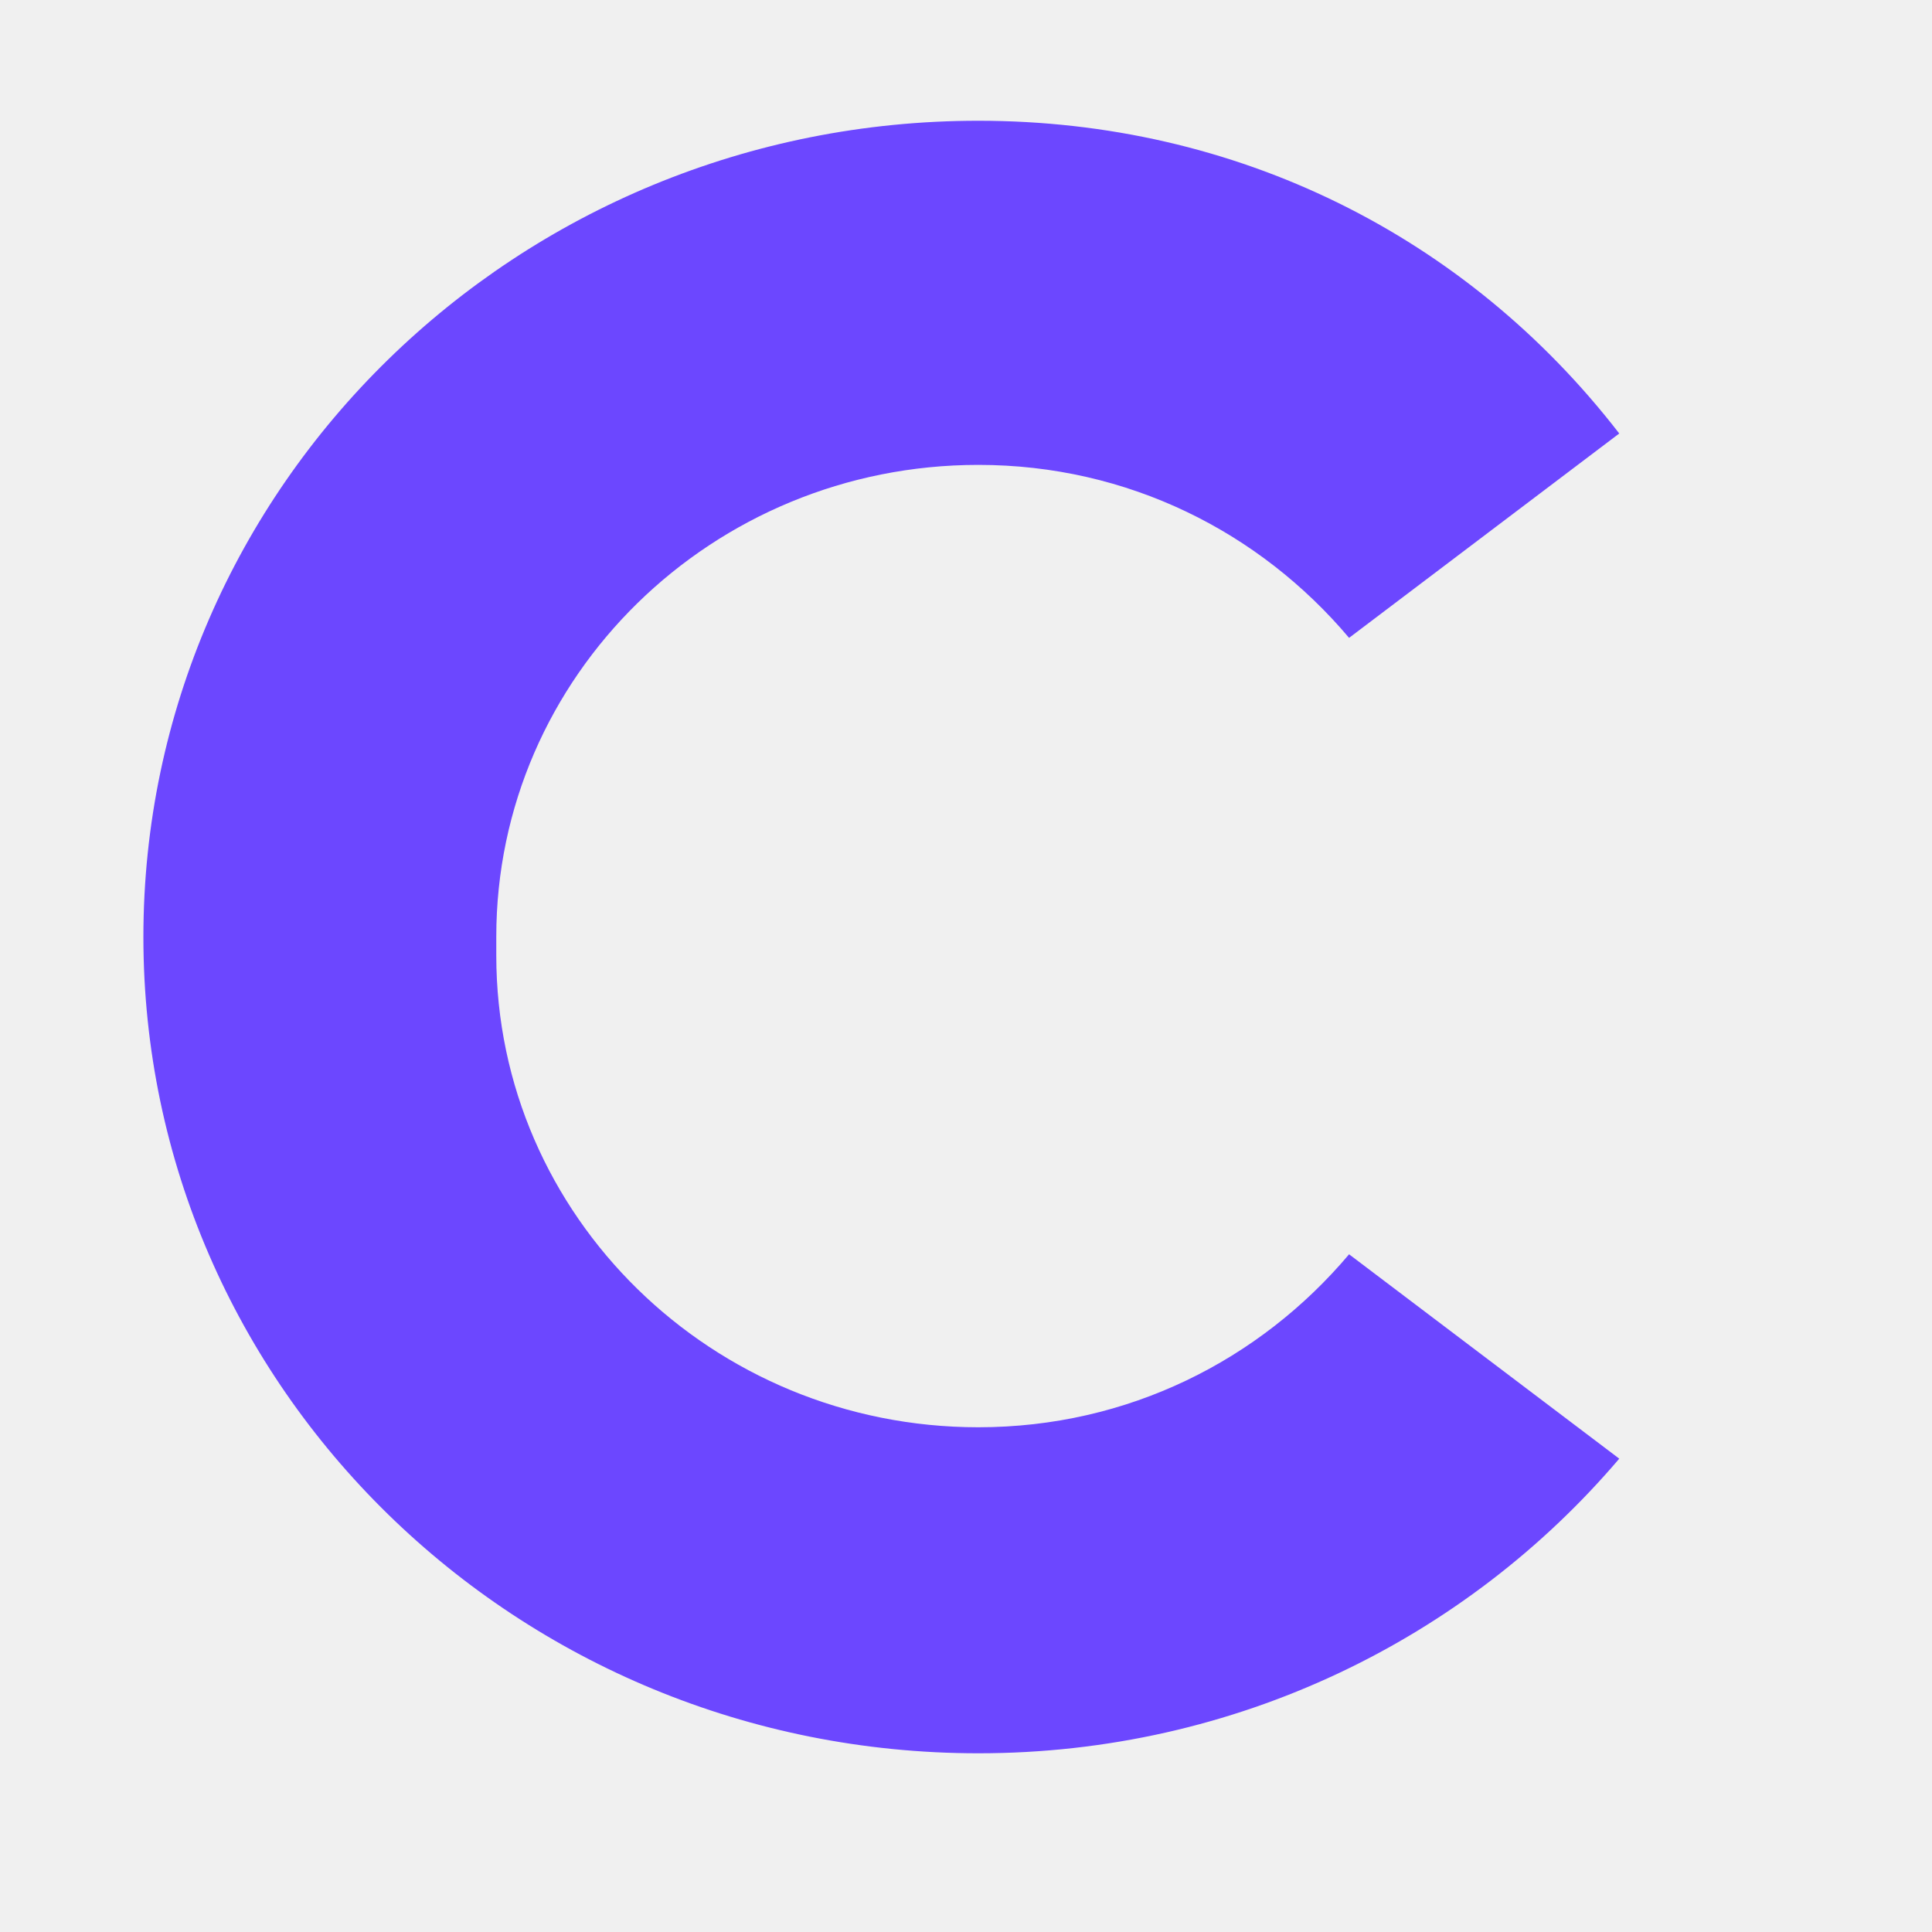
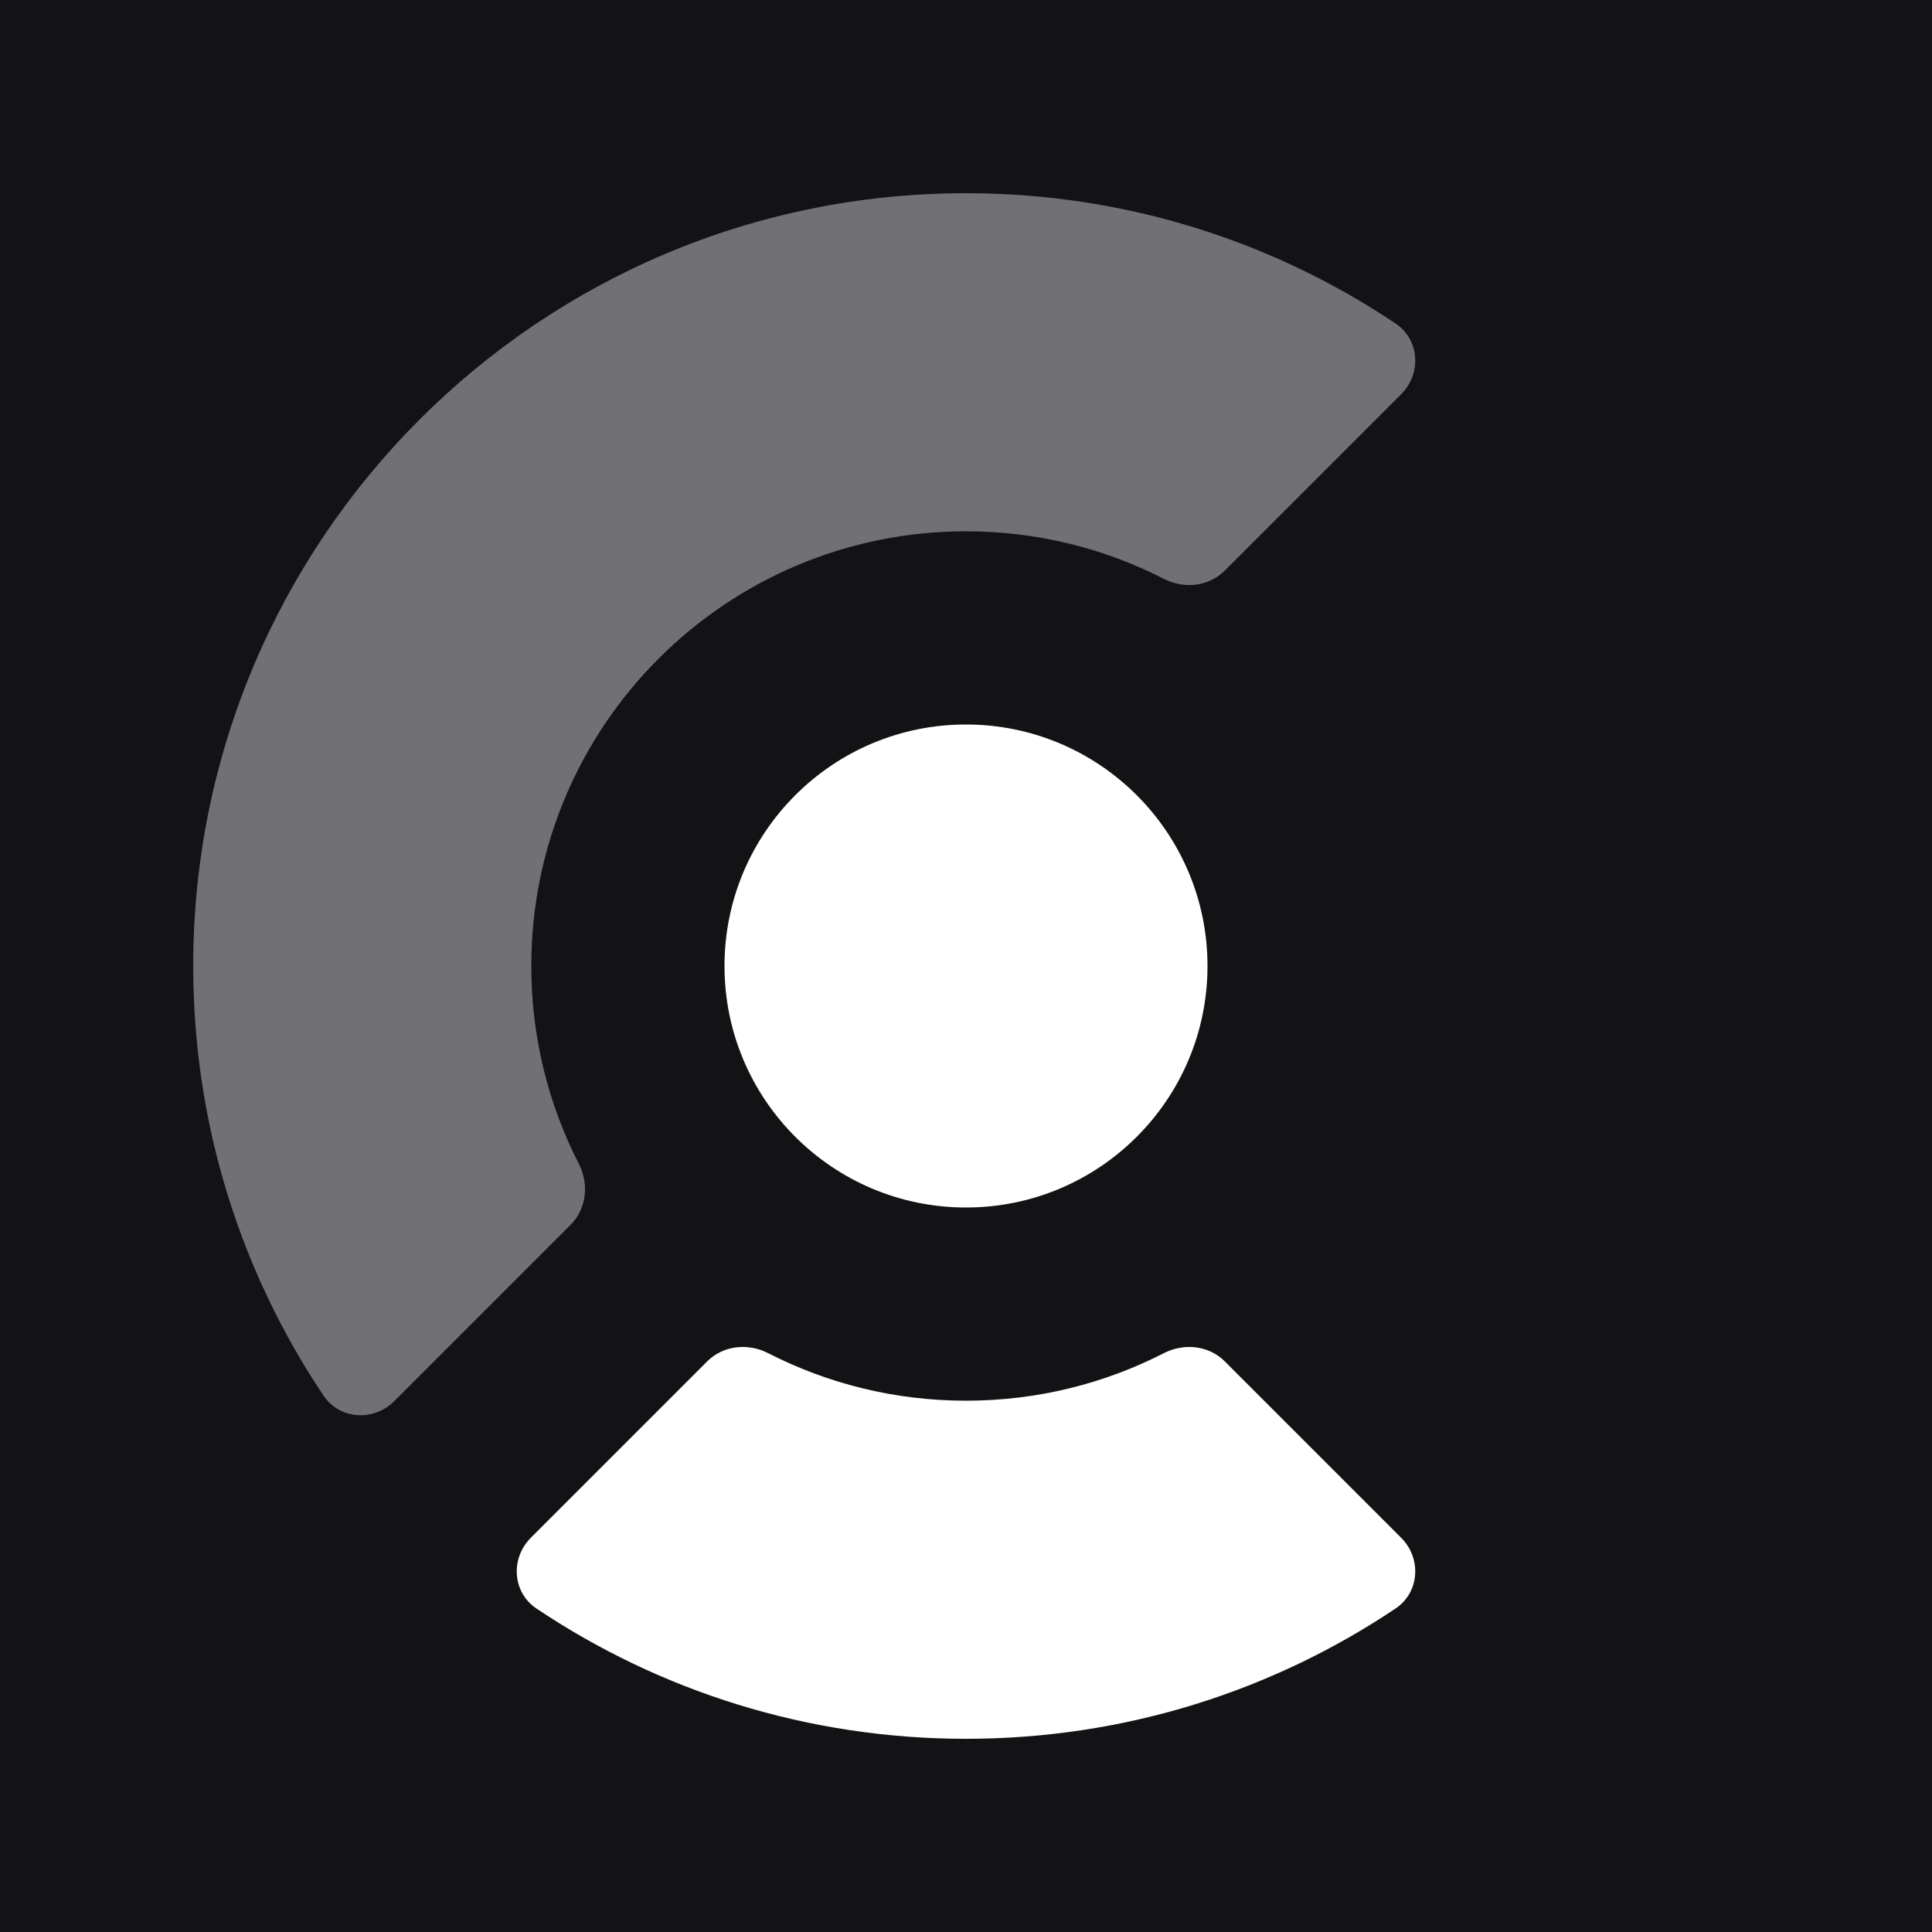
- <svg xmlns="http://www.w3.org/2000/svg" width="64" height="64" viewBox="0 0 64 64" fill="none">
-   <path d="M32.41 4C17.13 4 4.75 16.1 4.75 31.04c0 14.93 12.38 27.04 27.66 27.04 8.54 0 16.16-3.8 21.23-9.76l-8.95-6.77c-2.96 3.51-7.33 5.73-12.28 5.73-8.82 0-15.97-7-15.97-15.63v-.62c0-8.63 7.15-15.63 15.97-15.63 4.95 0 9.32 2.22 12.28 5.73l8.95-6.77C48.57 7.8 40.95 4 32.41 4z" fill="#6C47FF" />
+ <svg xmlns="http://www.w3.org/2000/svg" width="160" height="160" viewBox="0 0 160 160" fill="none">
+   <rect width="160" height="160" fill="#131316" />
+   <circle cx="80" cy="80" r="20" fill="white" />
+   <path d="M115.572 26.788C117.571 28.127 117.742 30.944 116.04 32.646L101.424 47.262C100.103 48.583 98.054 48.791 96.391 47.94C91.475 45.421 85.903 44 80 44C60.118 44 44 60.118 44 80C44 85.903 45.421 91.475 47.94 96.391C48.791 98.054 48.583 100.103 47.262 101.424L32.646 116.04C30.944 117.742 28.127 117.571 26.788 115.572C19.974 105.399 16 93.163 16 80C16 44.654 44.654 16 80 16C93.163 16 105.399 19.974 115.572 26.788Z" fill="white" fill-opacity="0.4" />
+   <path d="M116.04 127.354C117.742 129.056 117.571 131.873 115.572 133.212C105.399 140.026 93.164 144 80 144C66.836 144 54.601 140.026 44.428 133.212C42.429 131.873 42.258 129.056 43.96 127.354L58.575 112.738C59.897 111.417 61.946 111.209 63.608 112.06C68.525 114.579 74.096 116 80 116C85.904 116 91.475 114.579 96.392 112.06C98.054 111.209 100.104 111.417 101.425 112.738L116.04 127.354Z" fill="white" />
</svg>
